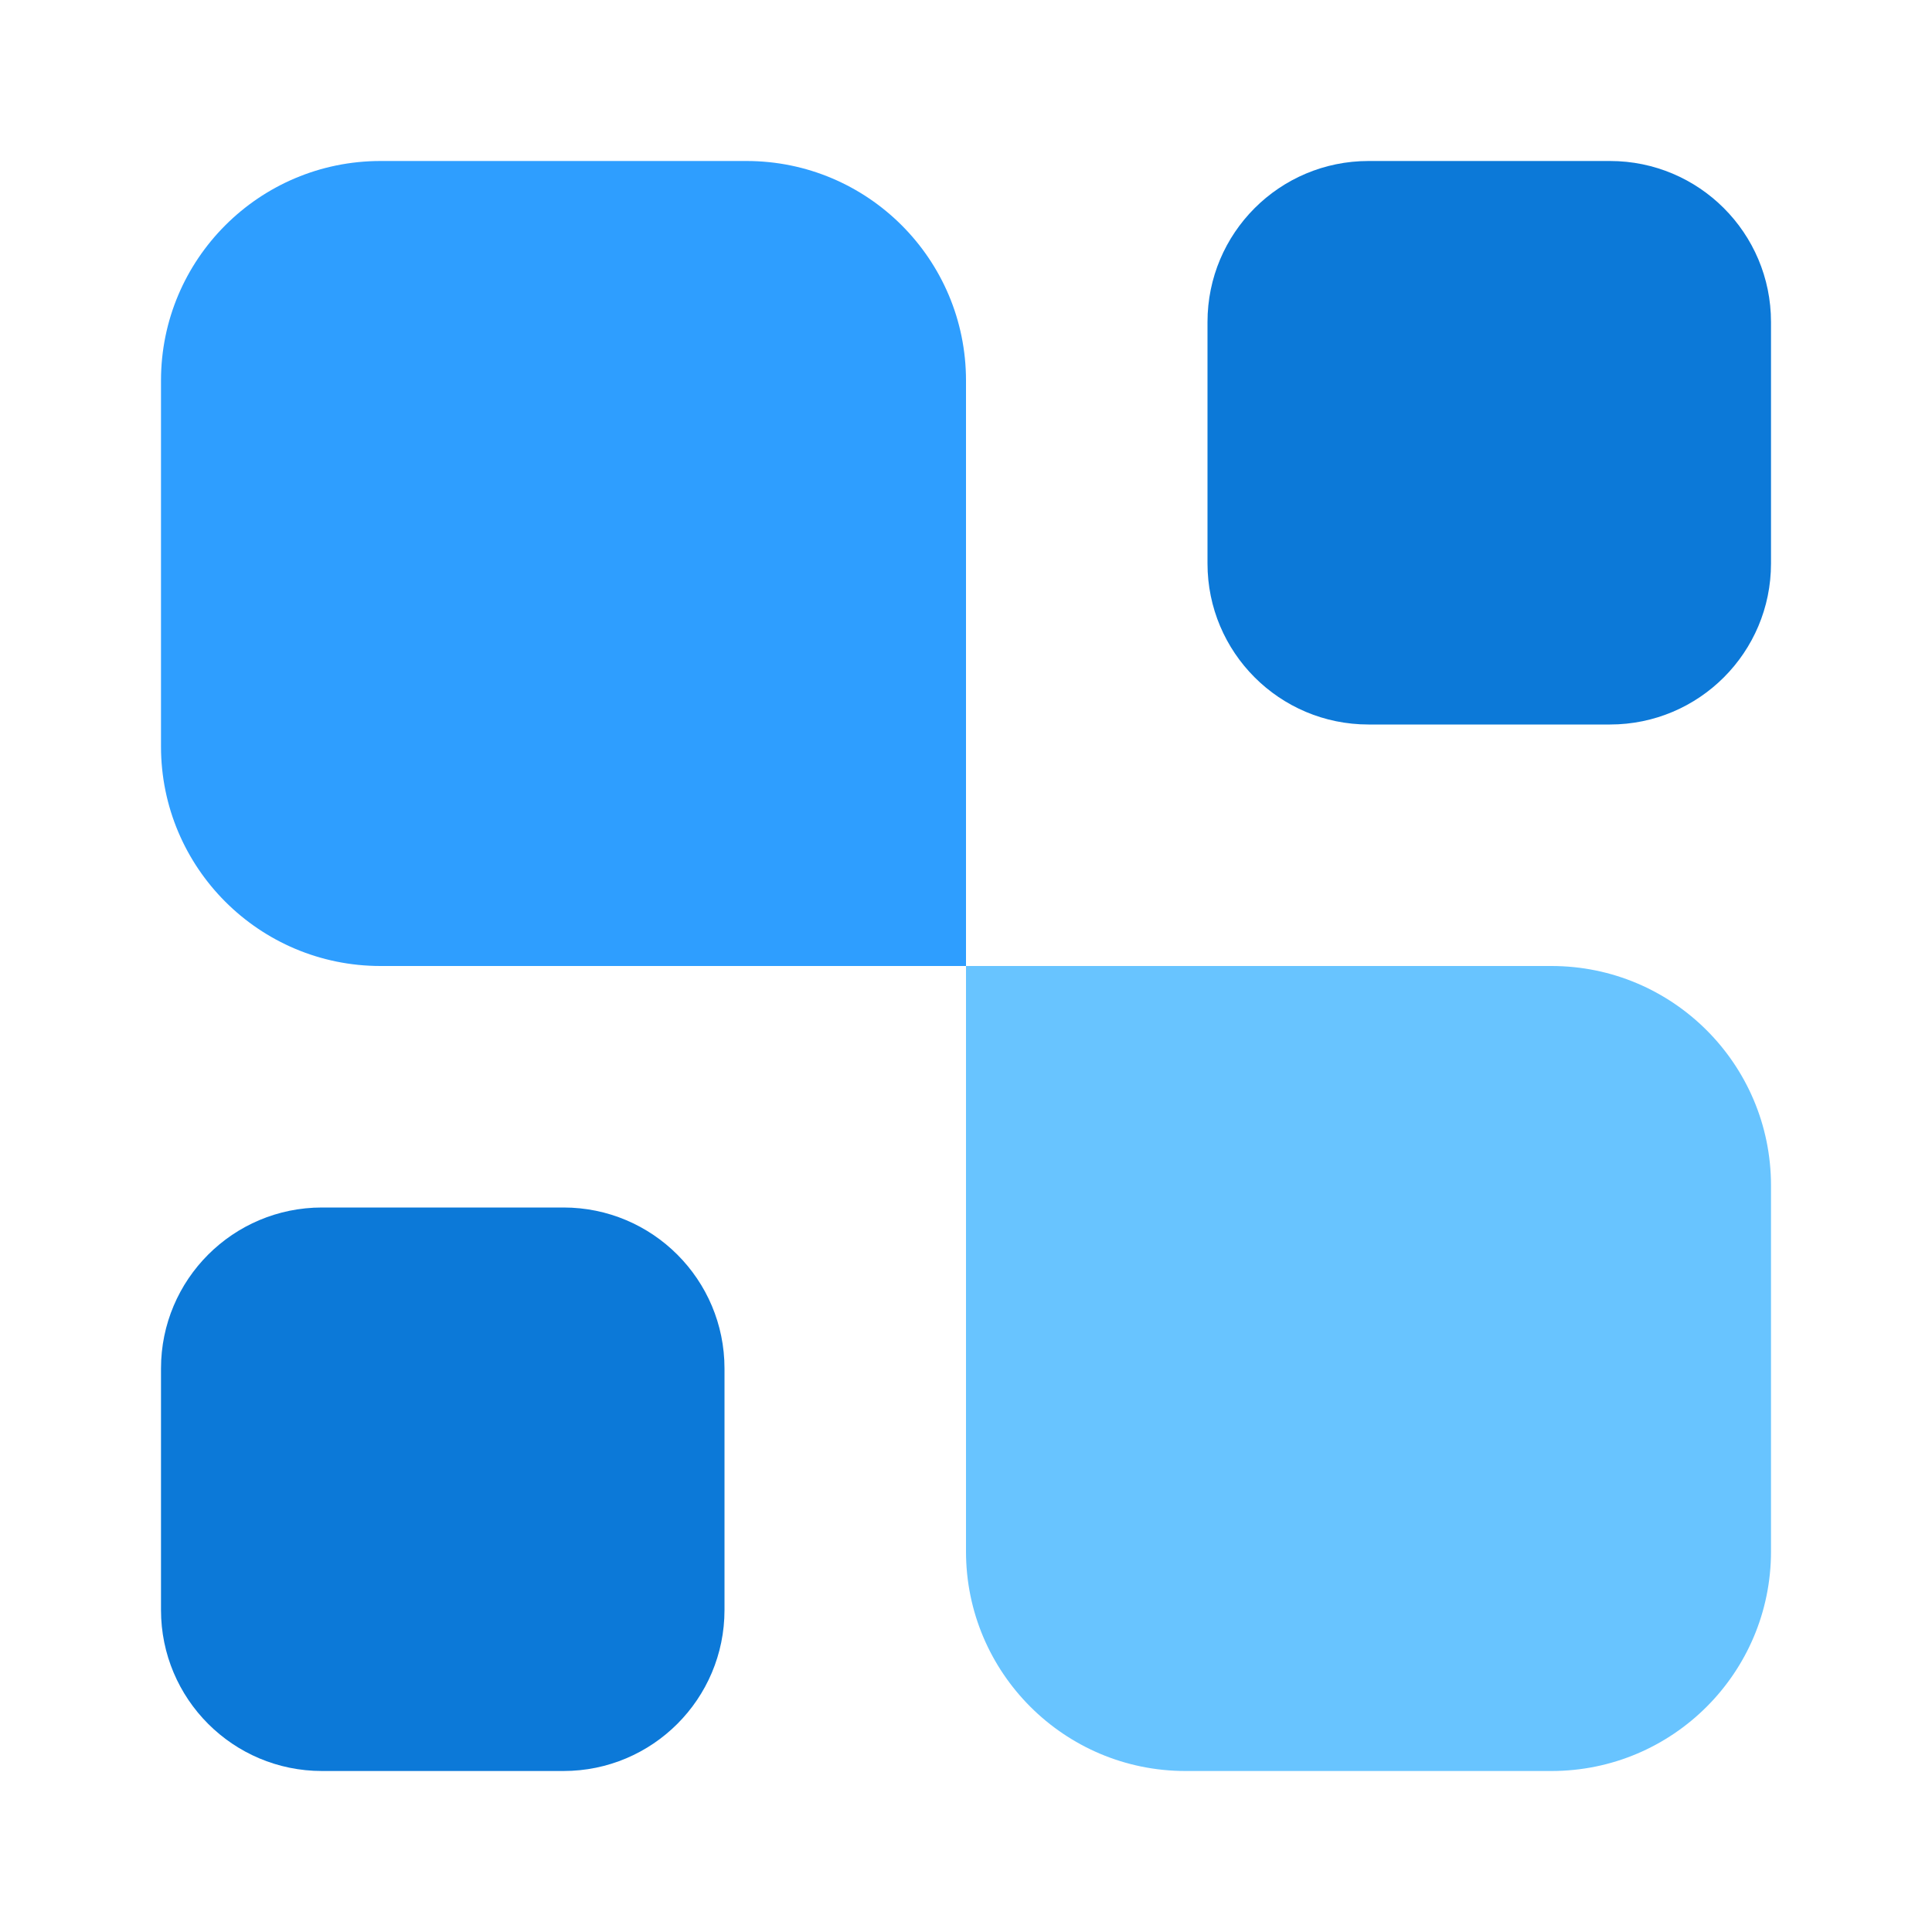
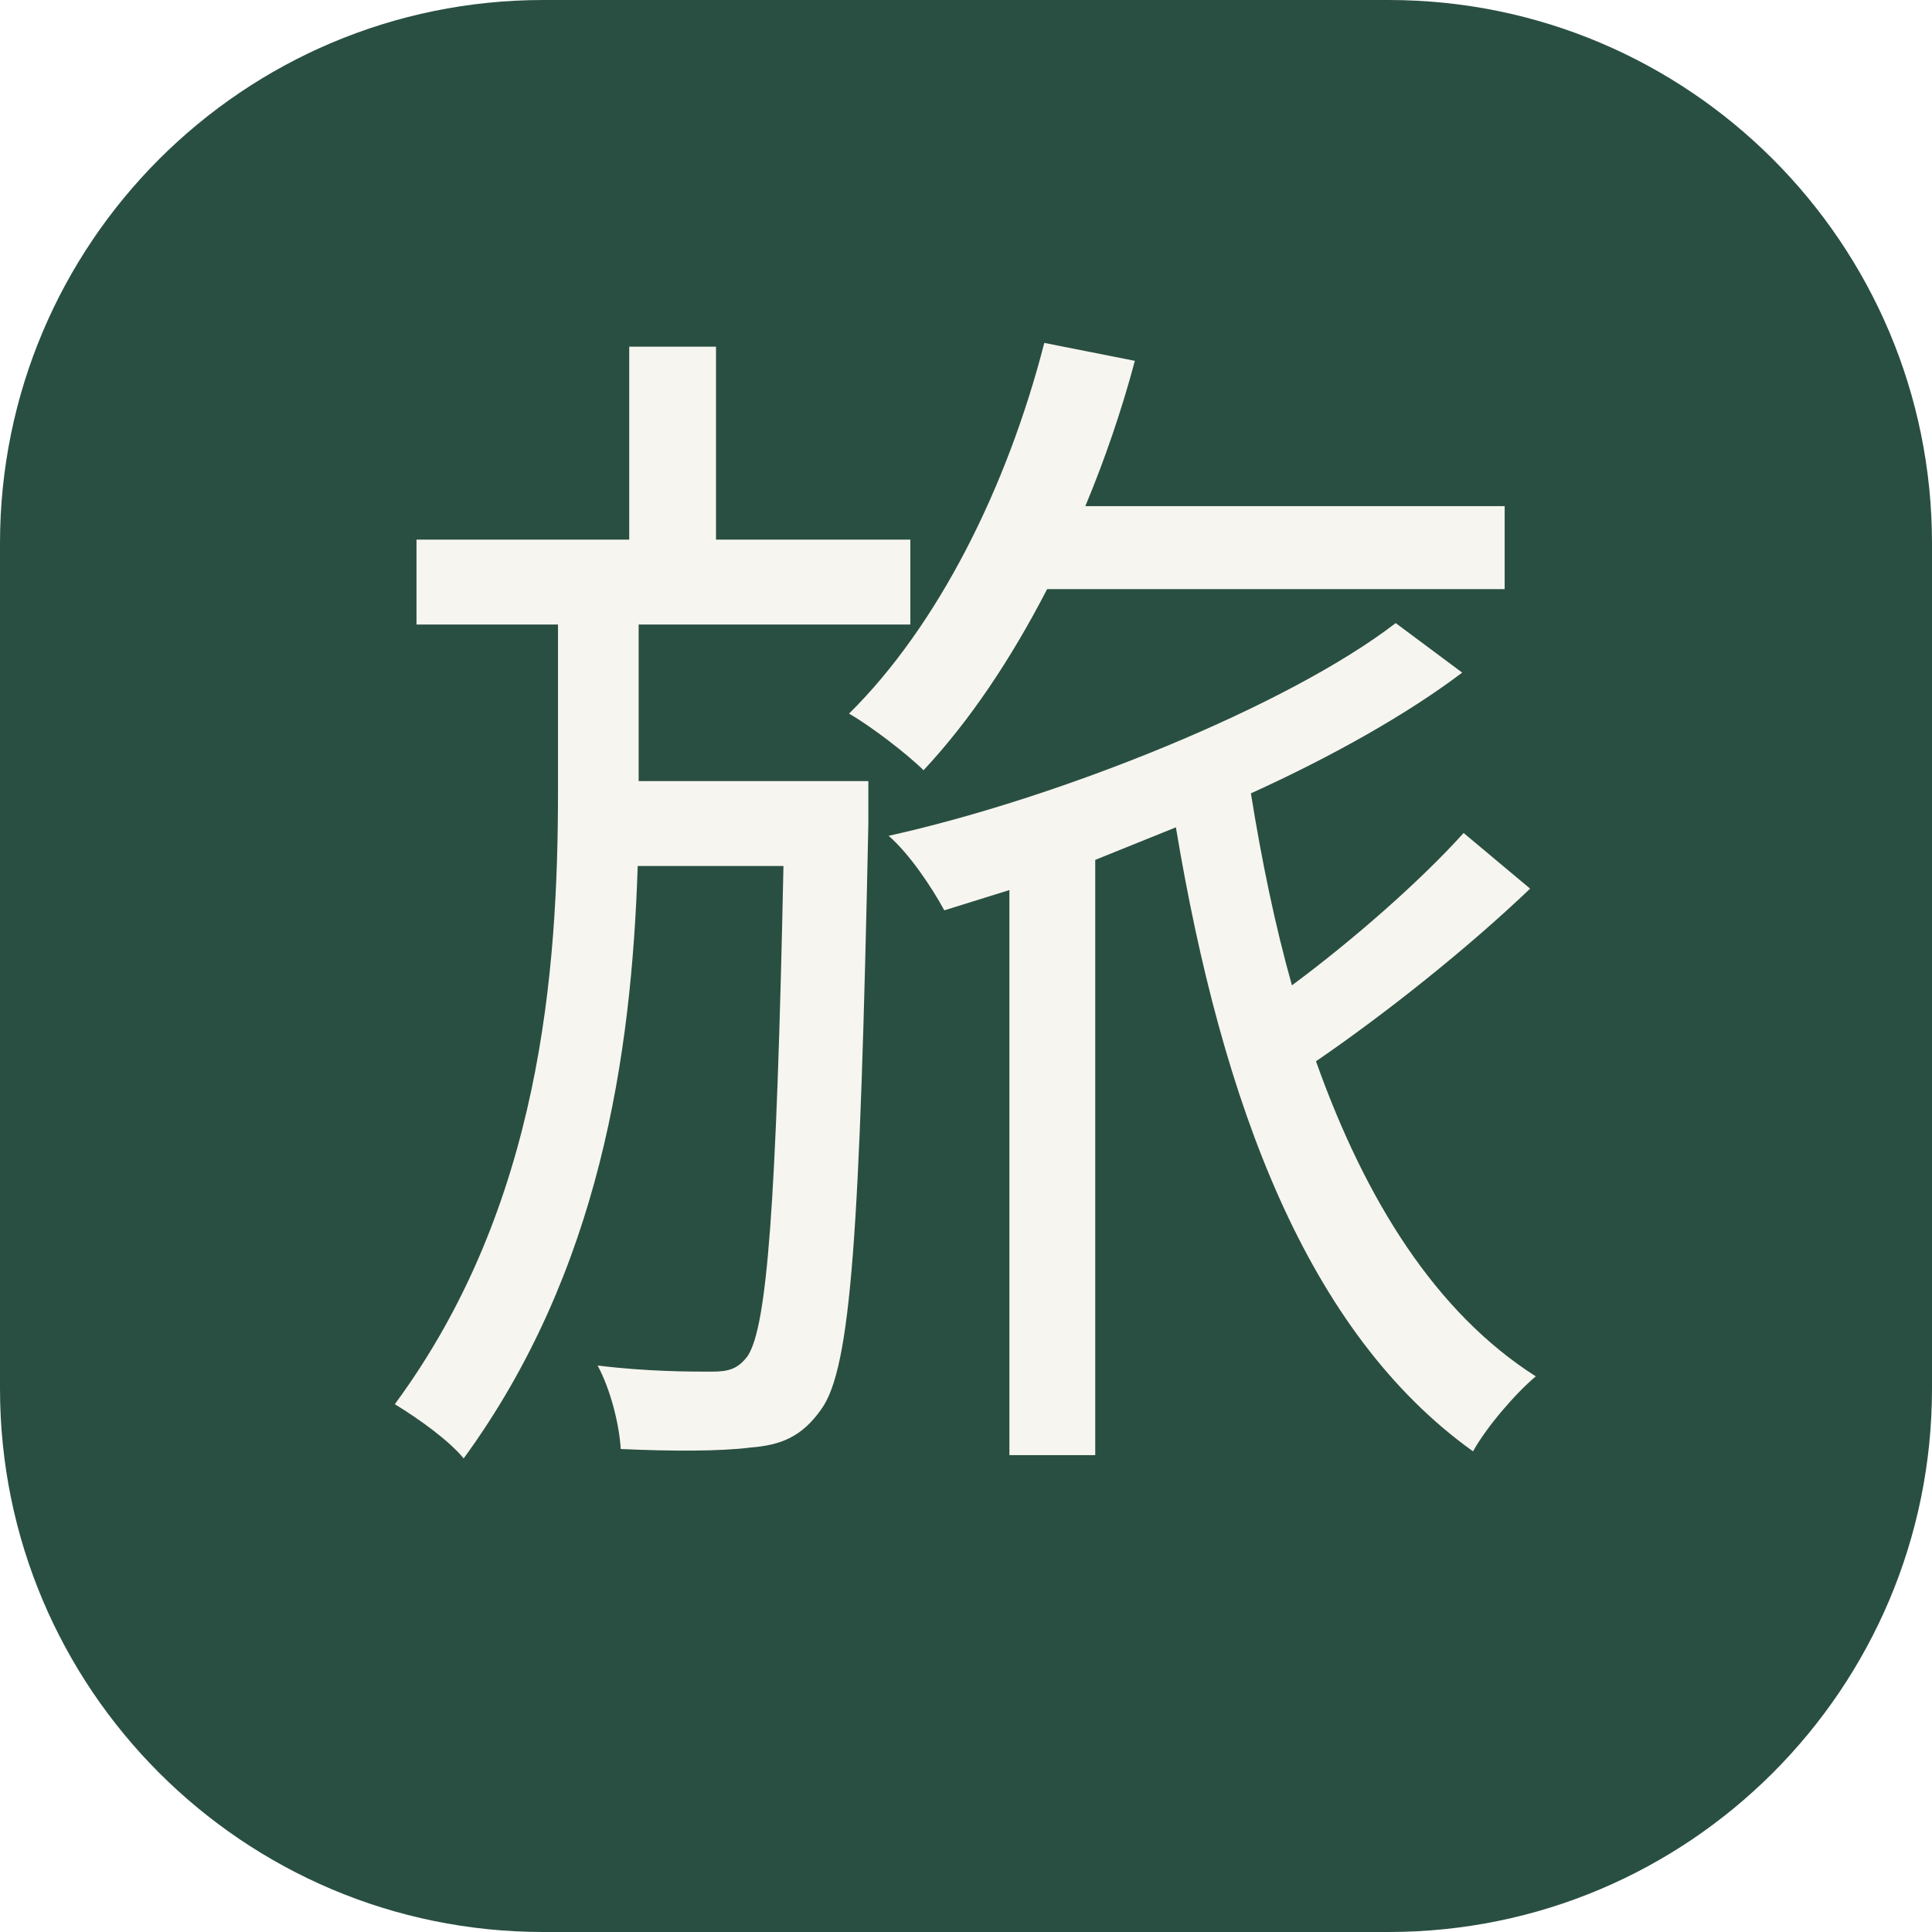
- <svg xmlns="http://www.w3.org/2000/svg" width="24" height="24" viewBox="0 0 24 24" fill="none">
-   <path d="M22 19.273C22 20.779 20.779 22 19.273 22H14.727C13.221 22 12 20.779 12 19.273V12H19.273C20.779 12 22 13.221 22 14.727V19.273Z" fill="#68C4FF" />
-   <path d="M20 2C21.105 2 22 2.895 22 4V7C22 8.105 21.105 9 20 9H17C15.895 9 15 8.105 15 7V4C15 2.895 15.895 2 17 2H20Z" fill="#0C79D8" />
-   <path d="M7 15C8.105 15 9 15.895 9 17V20C9 21.105 8.105 22 7 22H4C2.895 22 2 21.105 2 20V17C2 15.895 2.895 15 4 15H7Z" fill="#0C79D8" />
-   <path d="M12 12H4.727C3.221 12 2 10.779 2 9.273V4.727C2 3.221 3.221 2 4.727 2H9.273C10.779 2 12 3.221 12 4.727V12Z" fill="#2E9EFF" />
+ <svg xmlns="http://www.w3.org/2000/svg" viewBox="0 0 64 64">
+   <rect width="64" height="64" rx="18" fill="#294f42" />
+   <text x="32" y="45" text-anchor="middle" font-size="40" fill="#f7f5ef" font-family="serif">旅</text>
</svg>
